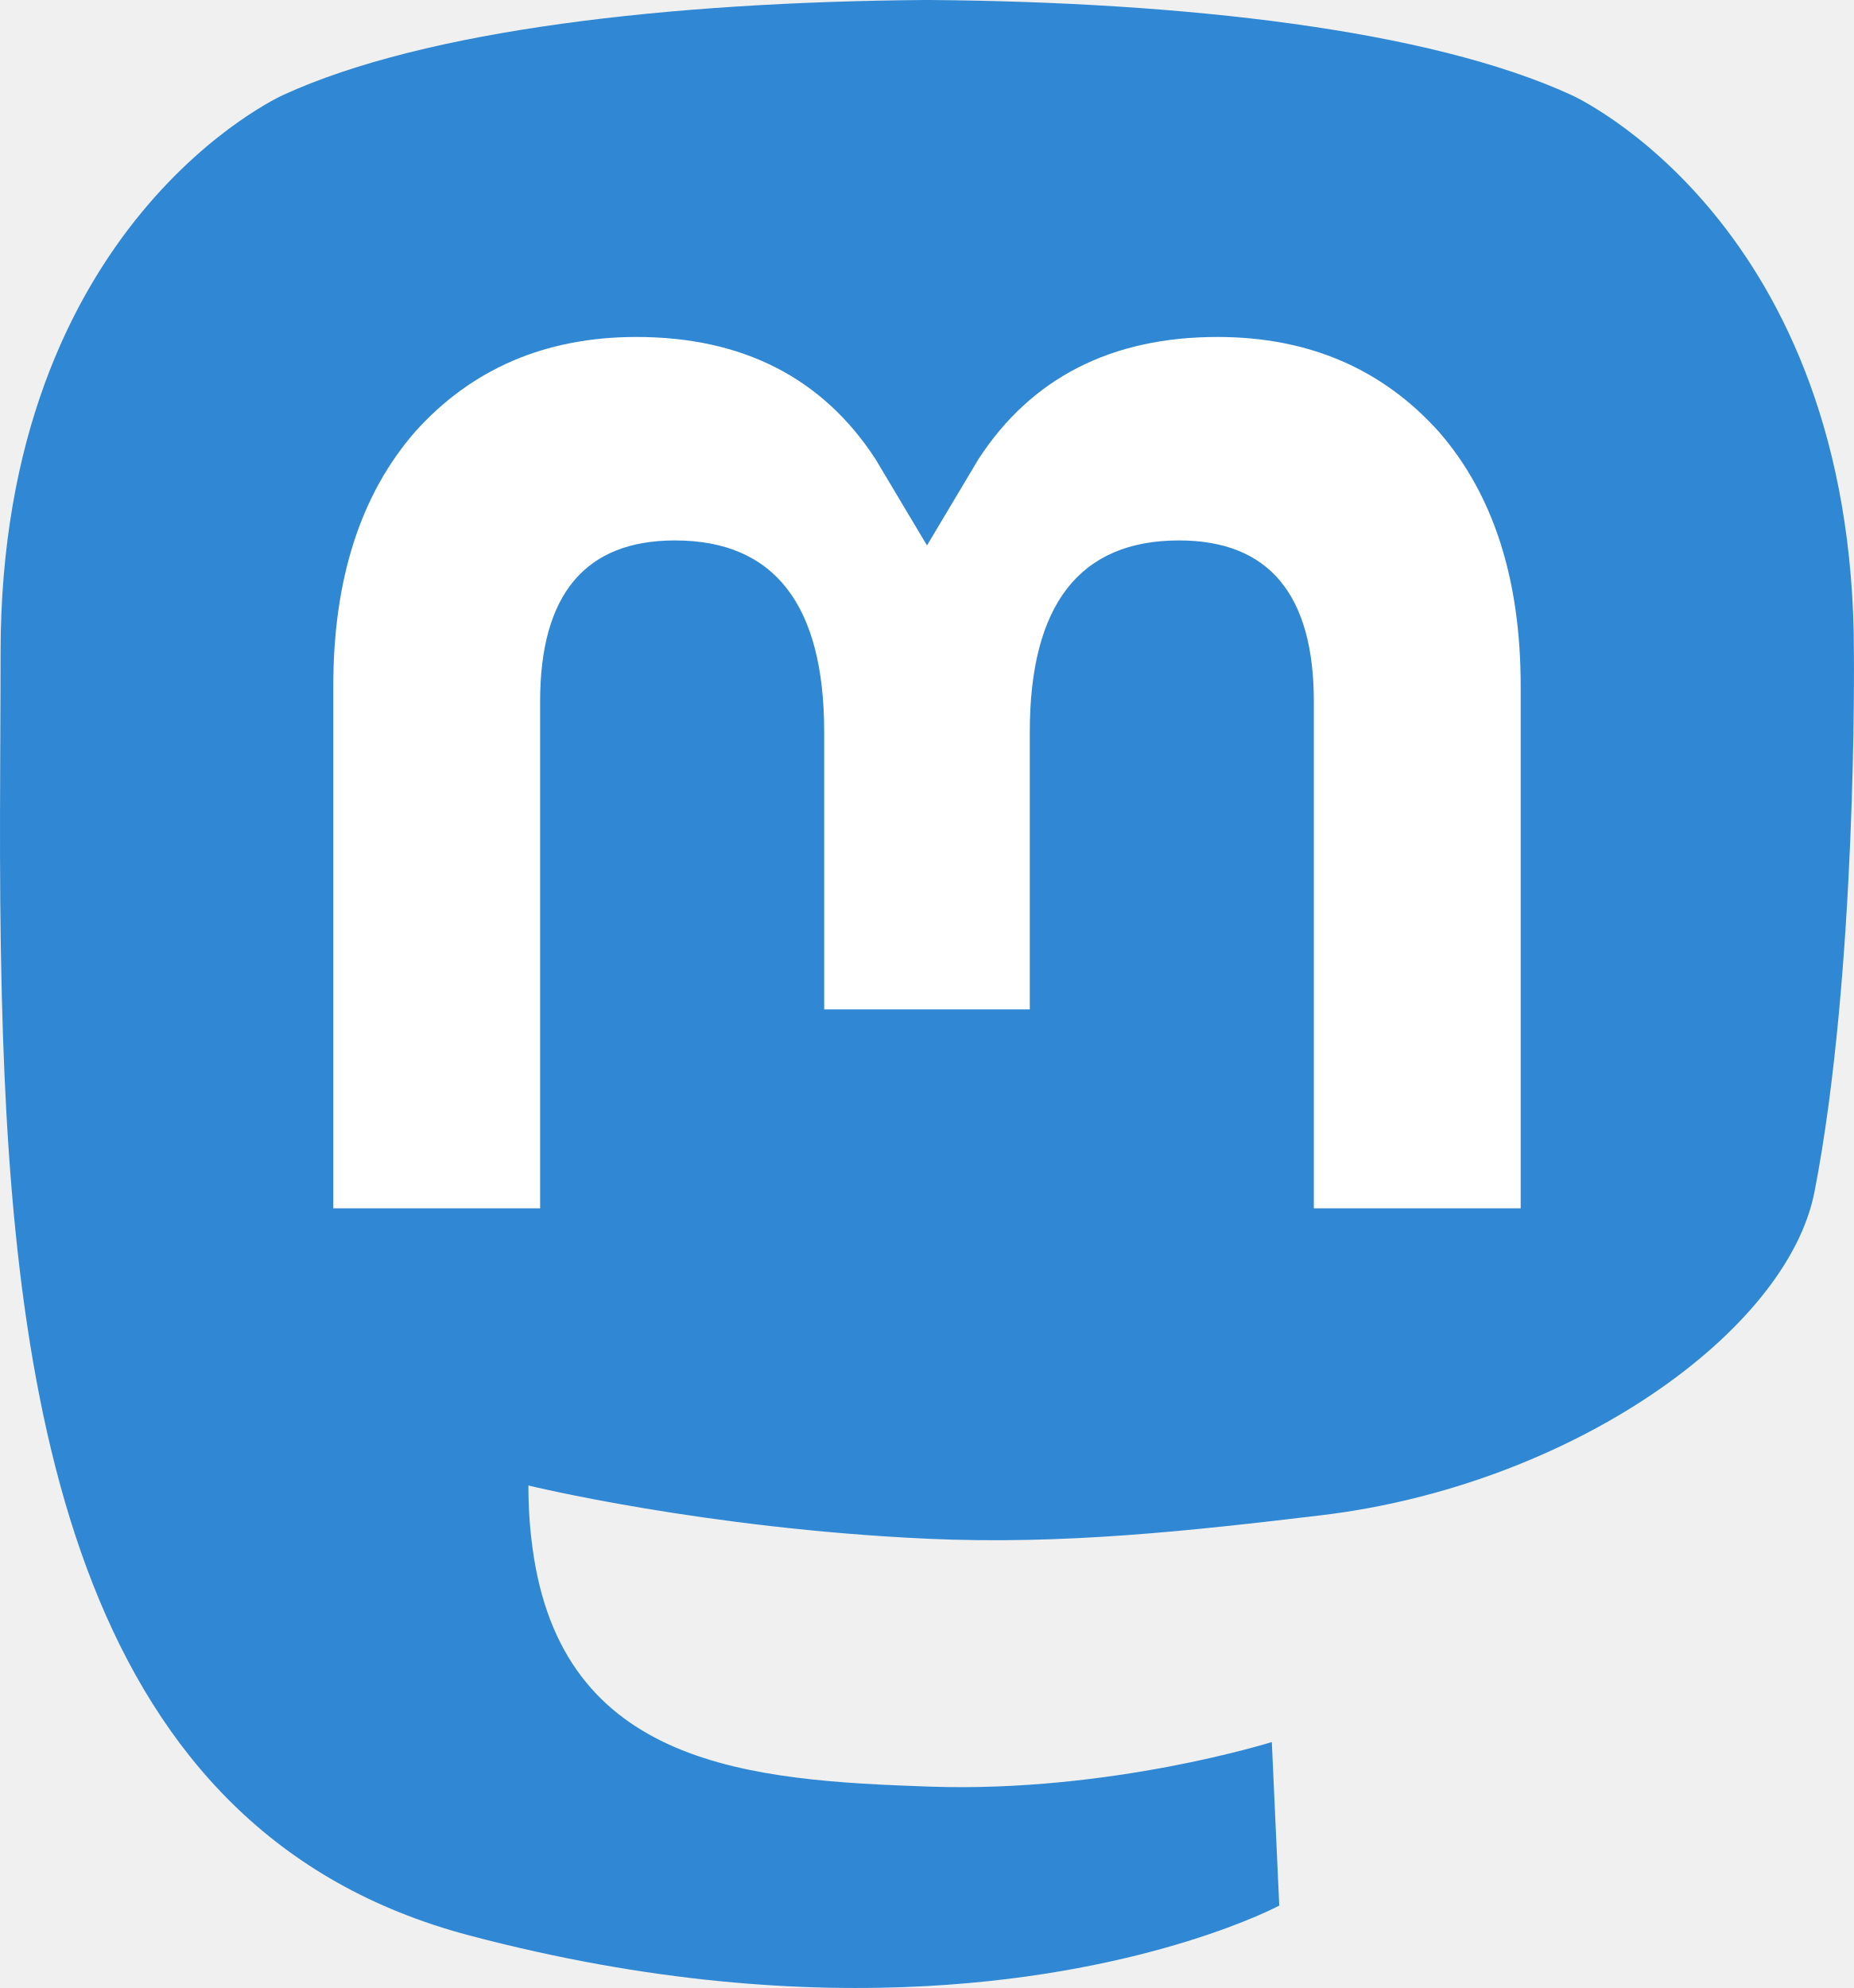
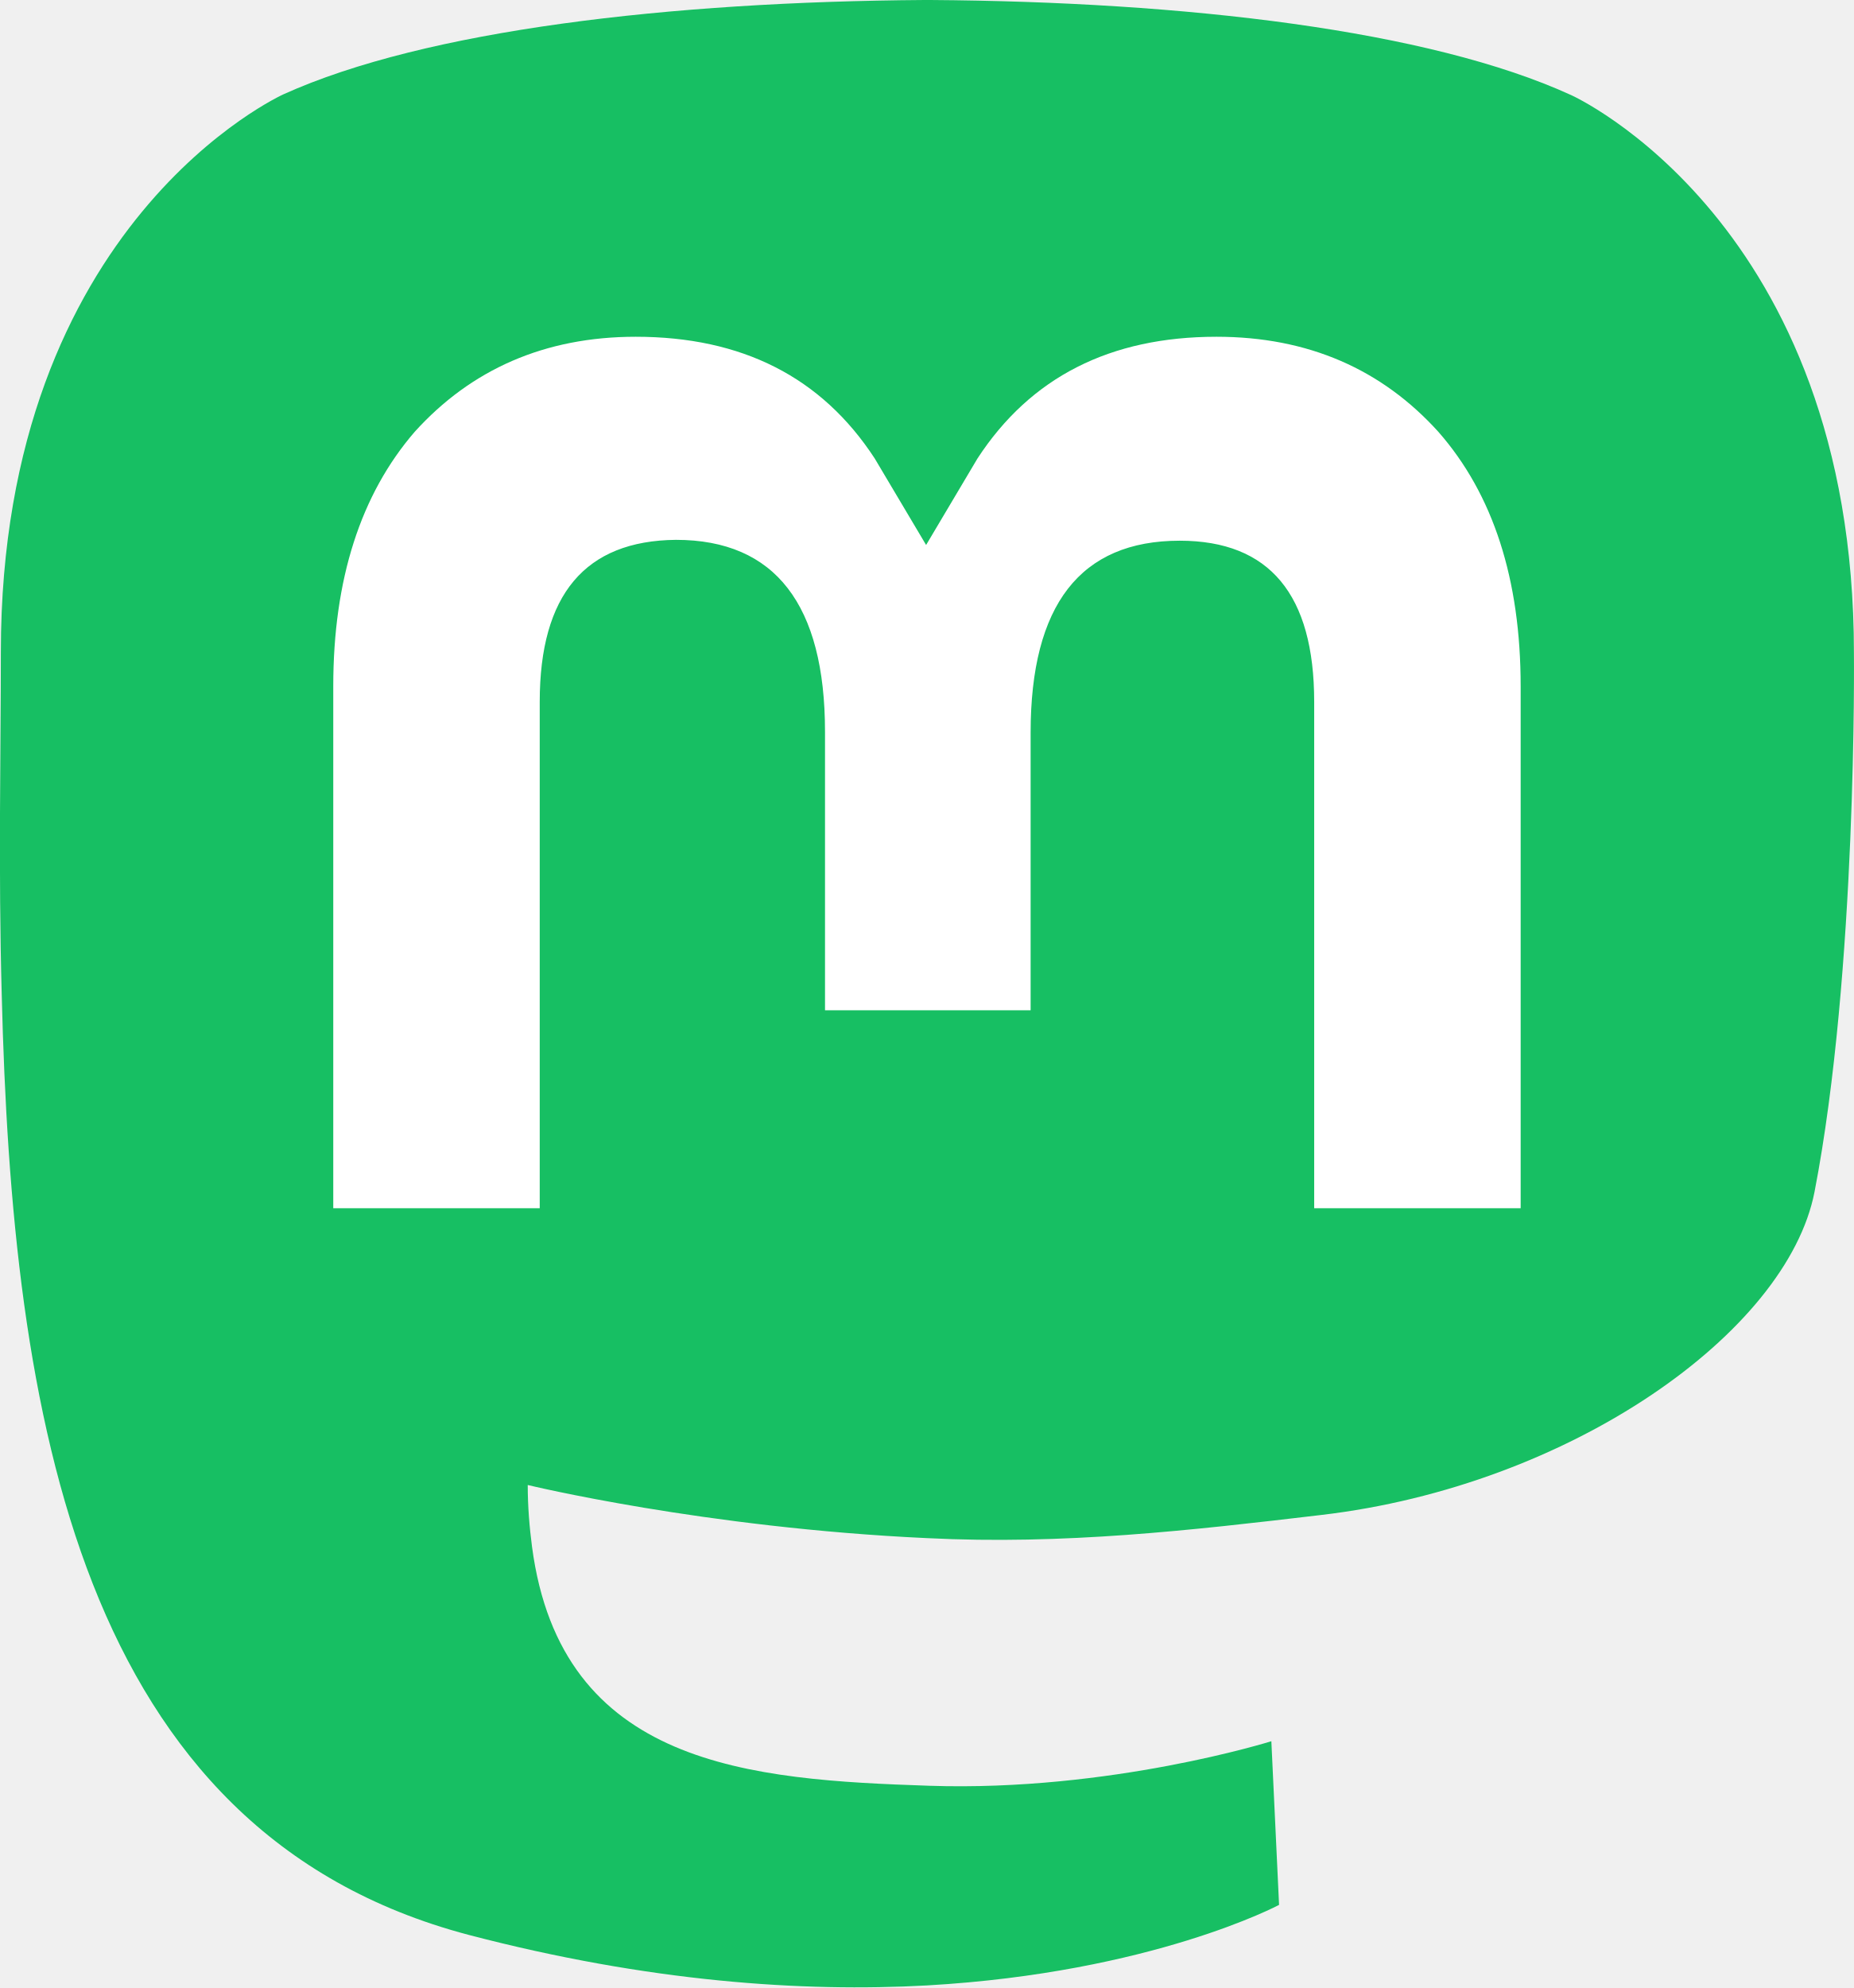
- <svg xmlns="http://www.w3.org/2000/svg" viewBox="0 0 216.414 232.01">
-   <path d="M211.807 139.088c-3.181 16.366-28.492 34.278-57.562 37.749-15.159 1.809-30.084 3.471-45.999 2.741-26.027-1.192-46.565-6.213-46.565-6.213 0 2.534.156 4.946.469 7.202 3.384 25.686 25.47 27.225 46.391 27.942 21.116.723 39.919-5.206 39.919-5.206l.868 19.09s-14.77 7.931-41.081 9.39c-14.509.797-32.524-.365-53.506-5.919C9.232 213.82 1.406 165.311.209 116.091c-.365-14.614-.14-28.394-.14-39.919 0-50.33 32.976-65.082 32.976-65.082C49.672 3.454 78.204.242 107.865 0h.729c29.661.242 58.211 3.454 74.838 11.09 0 0 32.975 14.752 32.975 65.082 0 0 .414 37.134-4.599 62.915" fill="#3088d4" />
-   <path d="M177.51 80.077v60.941h-24.144v-59.15c0-12.469-5.246-18.797-15.74-18.797-11.602 0-17.418 7.508-17.418 22.352v32.376H96.207V85.423c0-14.845-5.816-22.352-17.419-22.352-10.494 0-15.74 6.329-15.74 18.797v59.15H38.905V80.077c0-12.455 3.171-22.352 9.541-29.675 6.569-7.322 15.171-11.076 25.85-11.076 12.355 0 21.711 4.749 27.898 14.248l6.014 10.081 6.015-10.081c6.185-9.499 15.541-14.248 27.898-14.248 10.678 0 19.28 3.754 25.85 11.076 6.369 7.322 9.54 17.22 9.54 29.675" fill="#fff" />
+ <svg xmlns="http://www.w3.org/2000/svg" version="1.1" id="Layer_1" x="0px" y="0px" viewBox="0 0 216.4 232" style="enable-background:new 0 0 216.4 232;" xml:space="preserve">
+   <style type="text/css">
+ 	.st0{fill:#17BF63;}
+ 	.st1{fill:#FFFFFF;}
+ </style>
+   <path class="st0" d="M211.8,139.1c-3.2,16.4-28.5,34.3-57.6,37.7c-15.2,1.8-30.1,3.5-46,2.7c-26-1.2-46.6-6.2-46.6-6.2  c0,2.5,0.2,4.9,0.5,7.2c3.4,25.7,25.5,27.2,46.4,27.9c21.1,0.7,39.9-5.2,39.9-5.2l0.9,19.1c0,0-14.8,7.9-41.1,9.4  c-14.5,0.8-32.5-0.4-53.5-5.9c-45.5-12-53.3-60.6-54.5-109.8c-0.4-14.6-0.1-28.4-0.1-39.9c0-50.3,33-65.1,33-65.1  C49.7,3.5,78.2,0.2,107.9,0h0.7c29.7,0.2,58.2,3.5,74.8,11.1c0,0,33,14.8,33,65.1C216.4,76.2,216.8,113.3,211.8,139.1" />
+   <path class="st1" d="M177.5,80.1V141h-24.1V81.9c0-12.5-5.2-18.8-15.7-18.8c-11.6,0-17.4,7.5-17.4,22.4v32.4h-24V85.4  c0-14.8-5.8-22.4-17.4-22.4C68.3,63.1,63,69.4,63,81.9V141H38.9V80.1c0-12.5,3.2-22.4,9.5-29.7c6.6-7.3,15.2-11.1,25.8-11.1  c12.4,0,21.7,4.7,27.9,14.2l6,10.1l6-10.1c6.2-9.5,15.5-14.2,27.9-14.2c10.7,0,19.3,3.8,25.9,11.1C174.3,57.7,177.5,67.6,177.5,80.1  " />
</svg>
